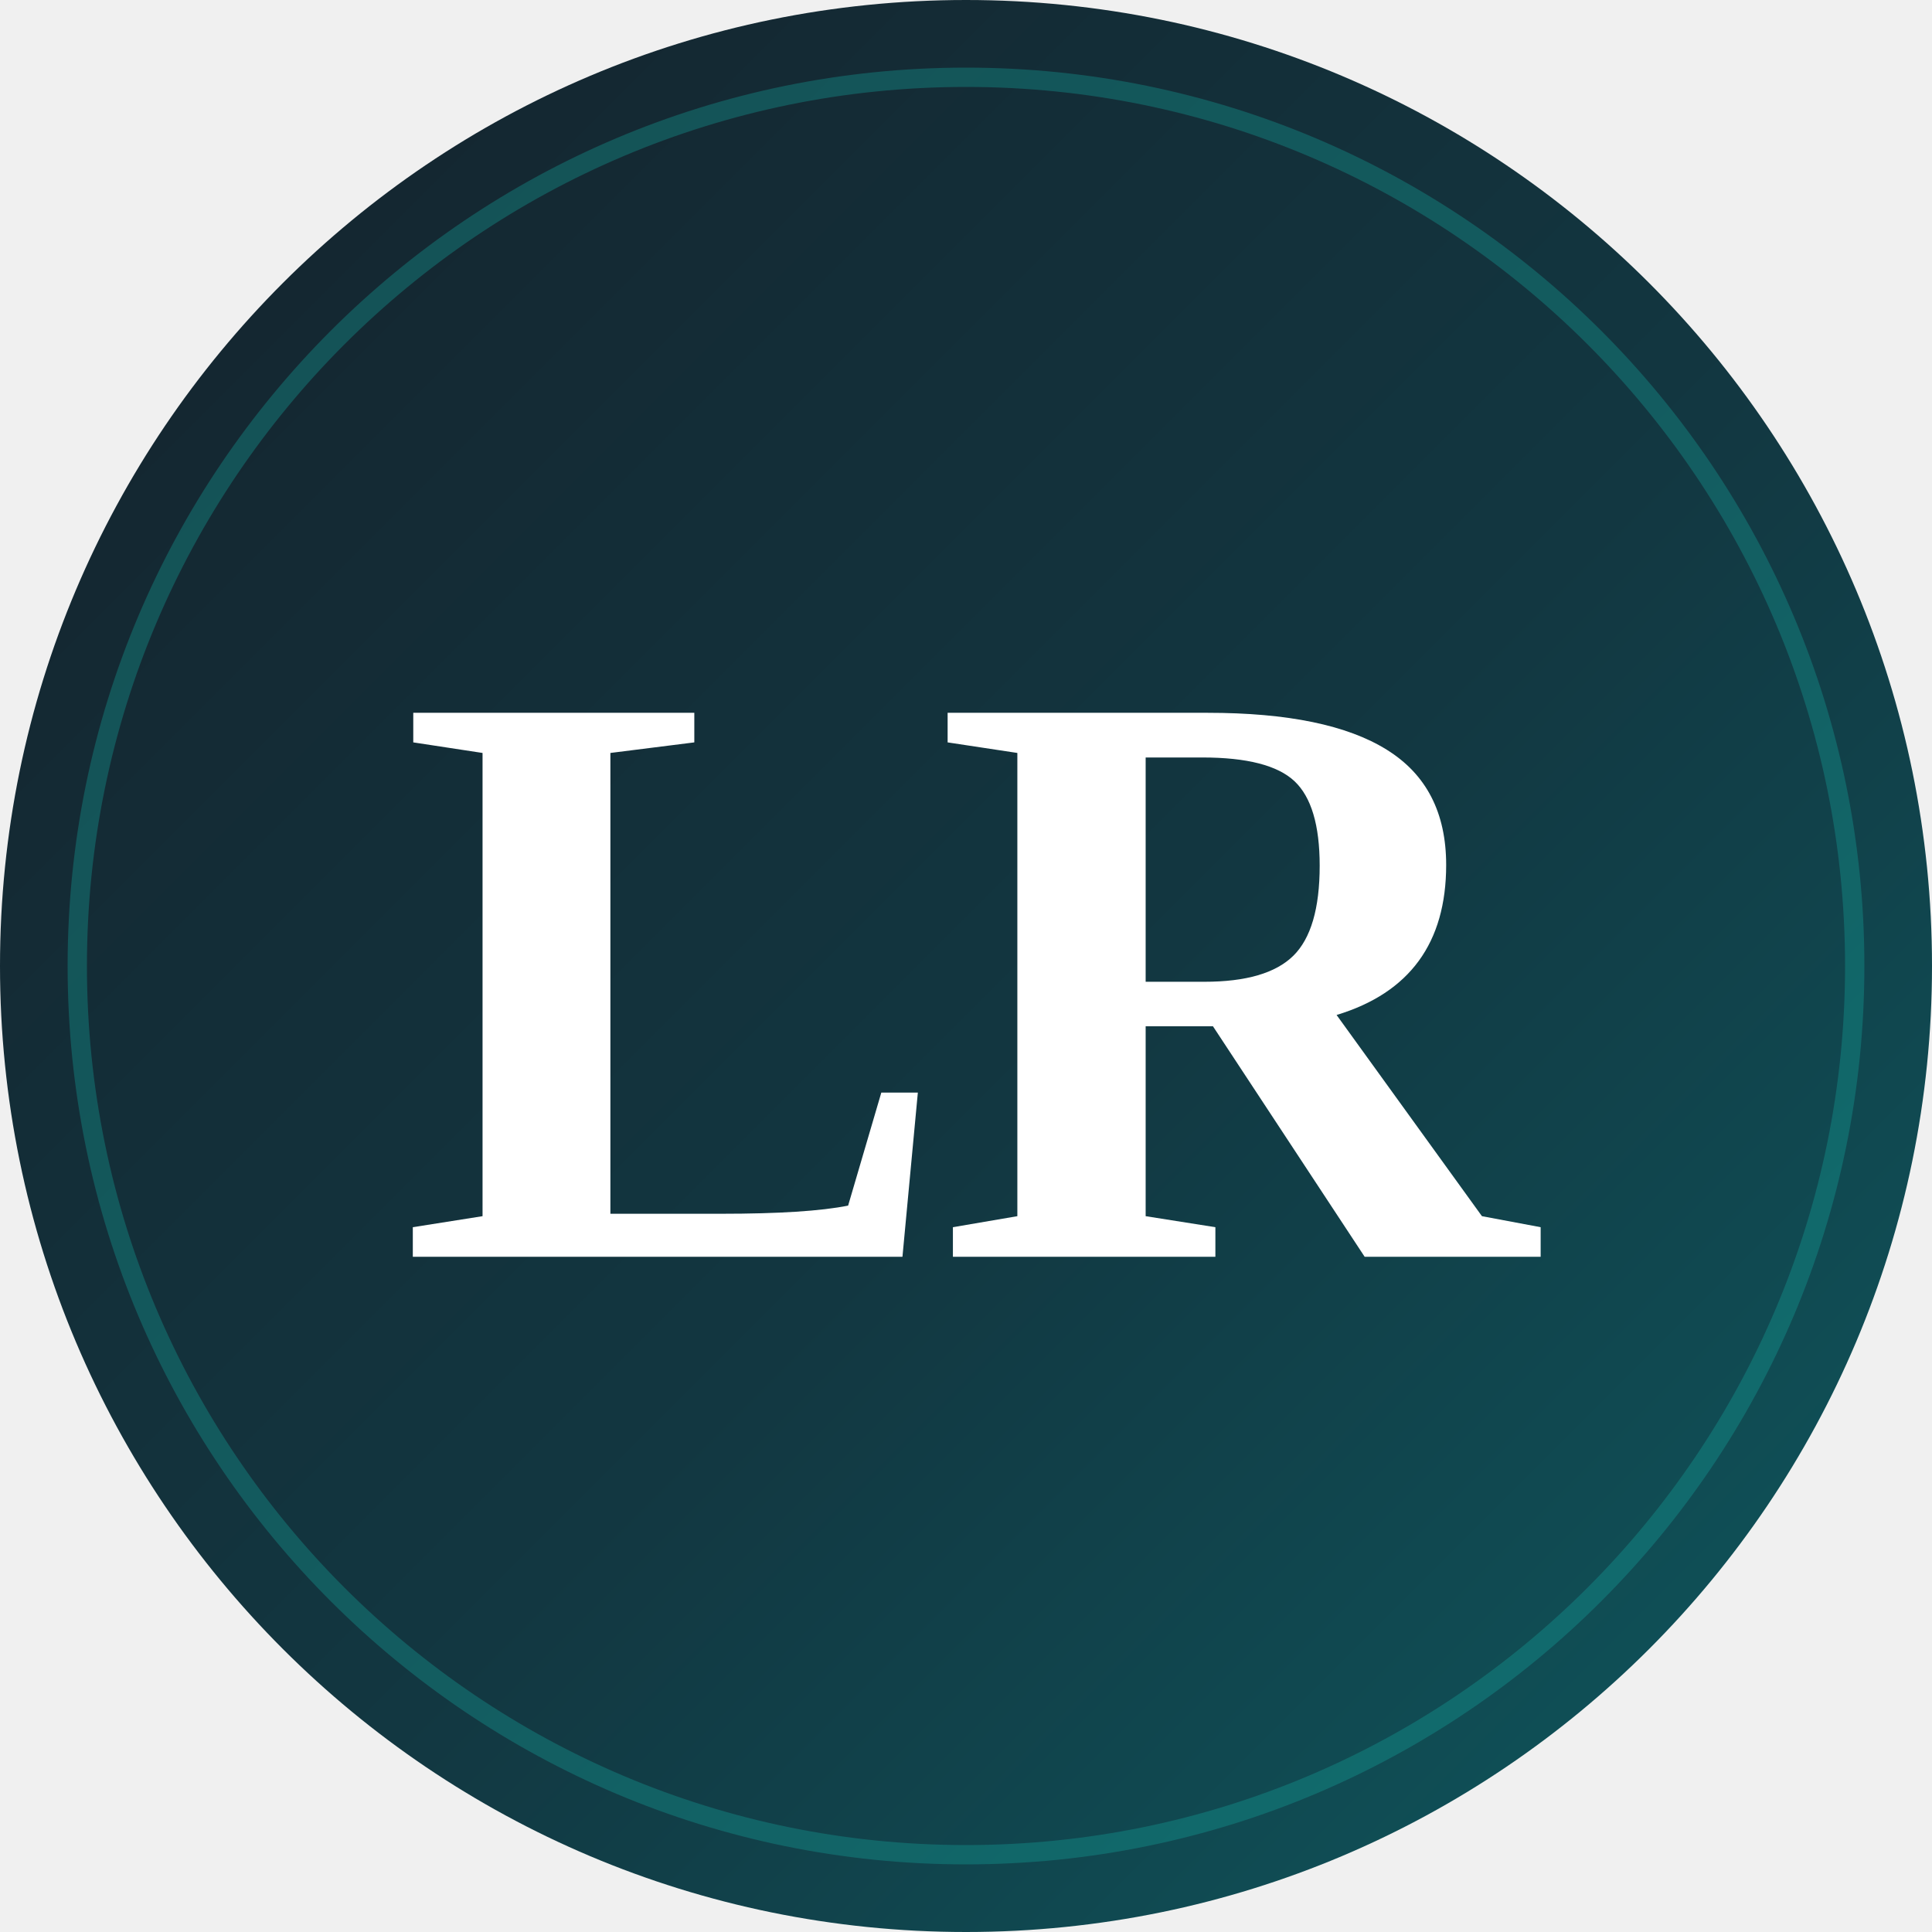
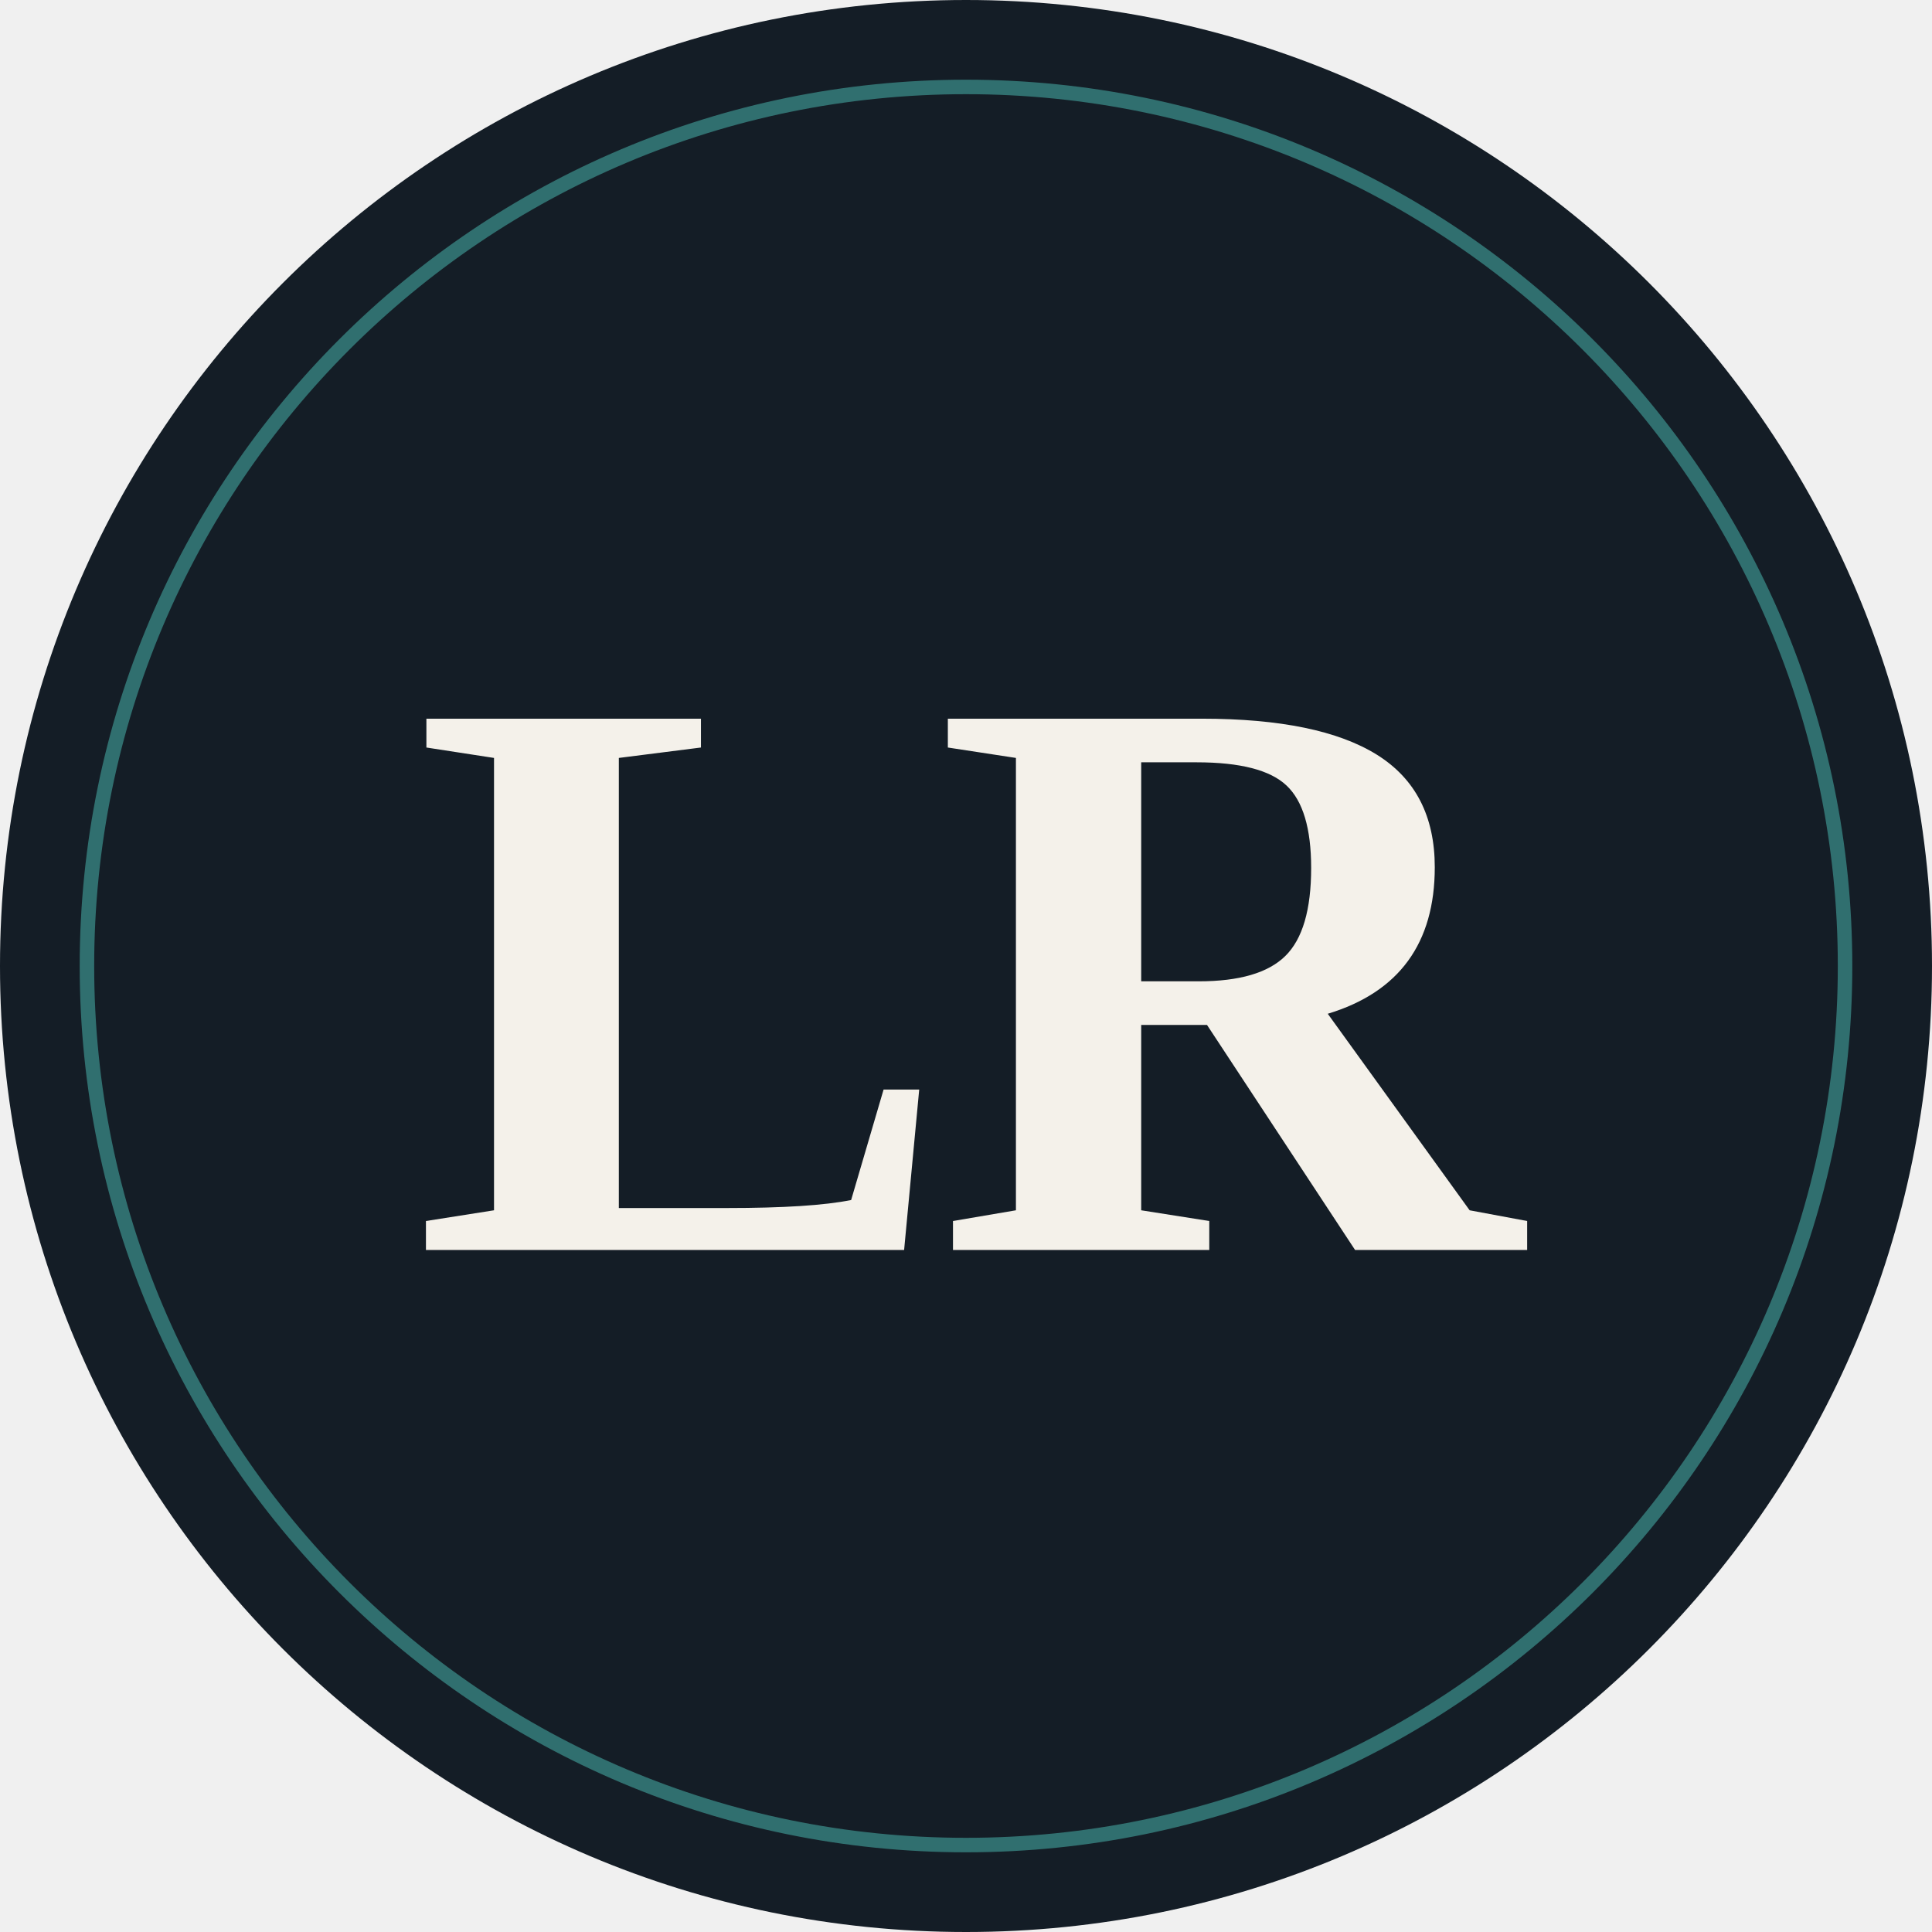
<svg xmlns="http://www.w3.org/2000/svg" viewBox="0 0 200 200" width="200" height="200" role="img" aria-label="Lee Rogers monogram">
-   <defs>
-     <linearGradient id="g" x1="0" y1="0" x2="1" y2="1">
-       <stop offset="0" stop-color="#15212B" />
-       <stop offset="0.55" stop-color="#123741" />
-       <stop offset="1" stop-color="#0E5A60" />
-     </linearGradient>
-   </defs>
-   <circle cx="100" cy="100" r="100" fill="url(#g)" />
-   <circle cx="100" cy="100" r="92" fill="none" stroke="#16A39B" stroke-opacity="0.35" stroke-width="2" />
-   <text x="100" y="100" dy="0.35em" text-anchor="middle" font-family="Georgia, 'Times New Roman', serif" font-size="86" font-weight="700" letter-spacing="-2" fill="#FFFFFF">LR</text>
+   <circle cx="100" cy="100" r="100" fill="#141D26" />
+   <circle cx="100" cy="100" r="91" fill="none" stroke="#4CC3B8" stroke-opacity="0.5" stroke-width="1.5" />
+   <text x="100" y="100" dy="0.35em" text-anchor="middle" font-family="Georgia, 'Times New Roman', serif" font-size="84" font-weight="600" letter-spacing="-2" fill="#F4F1EA">LR</text>
</svg>
